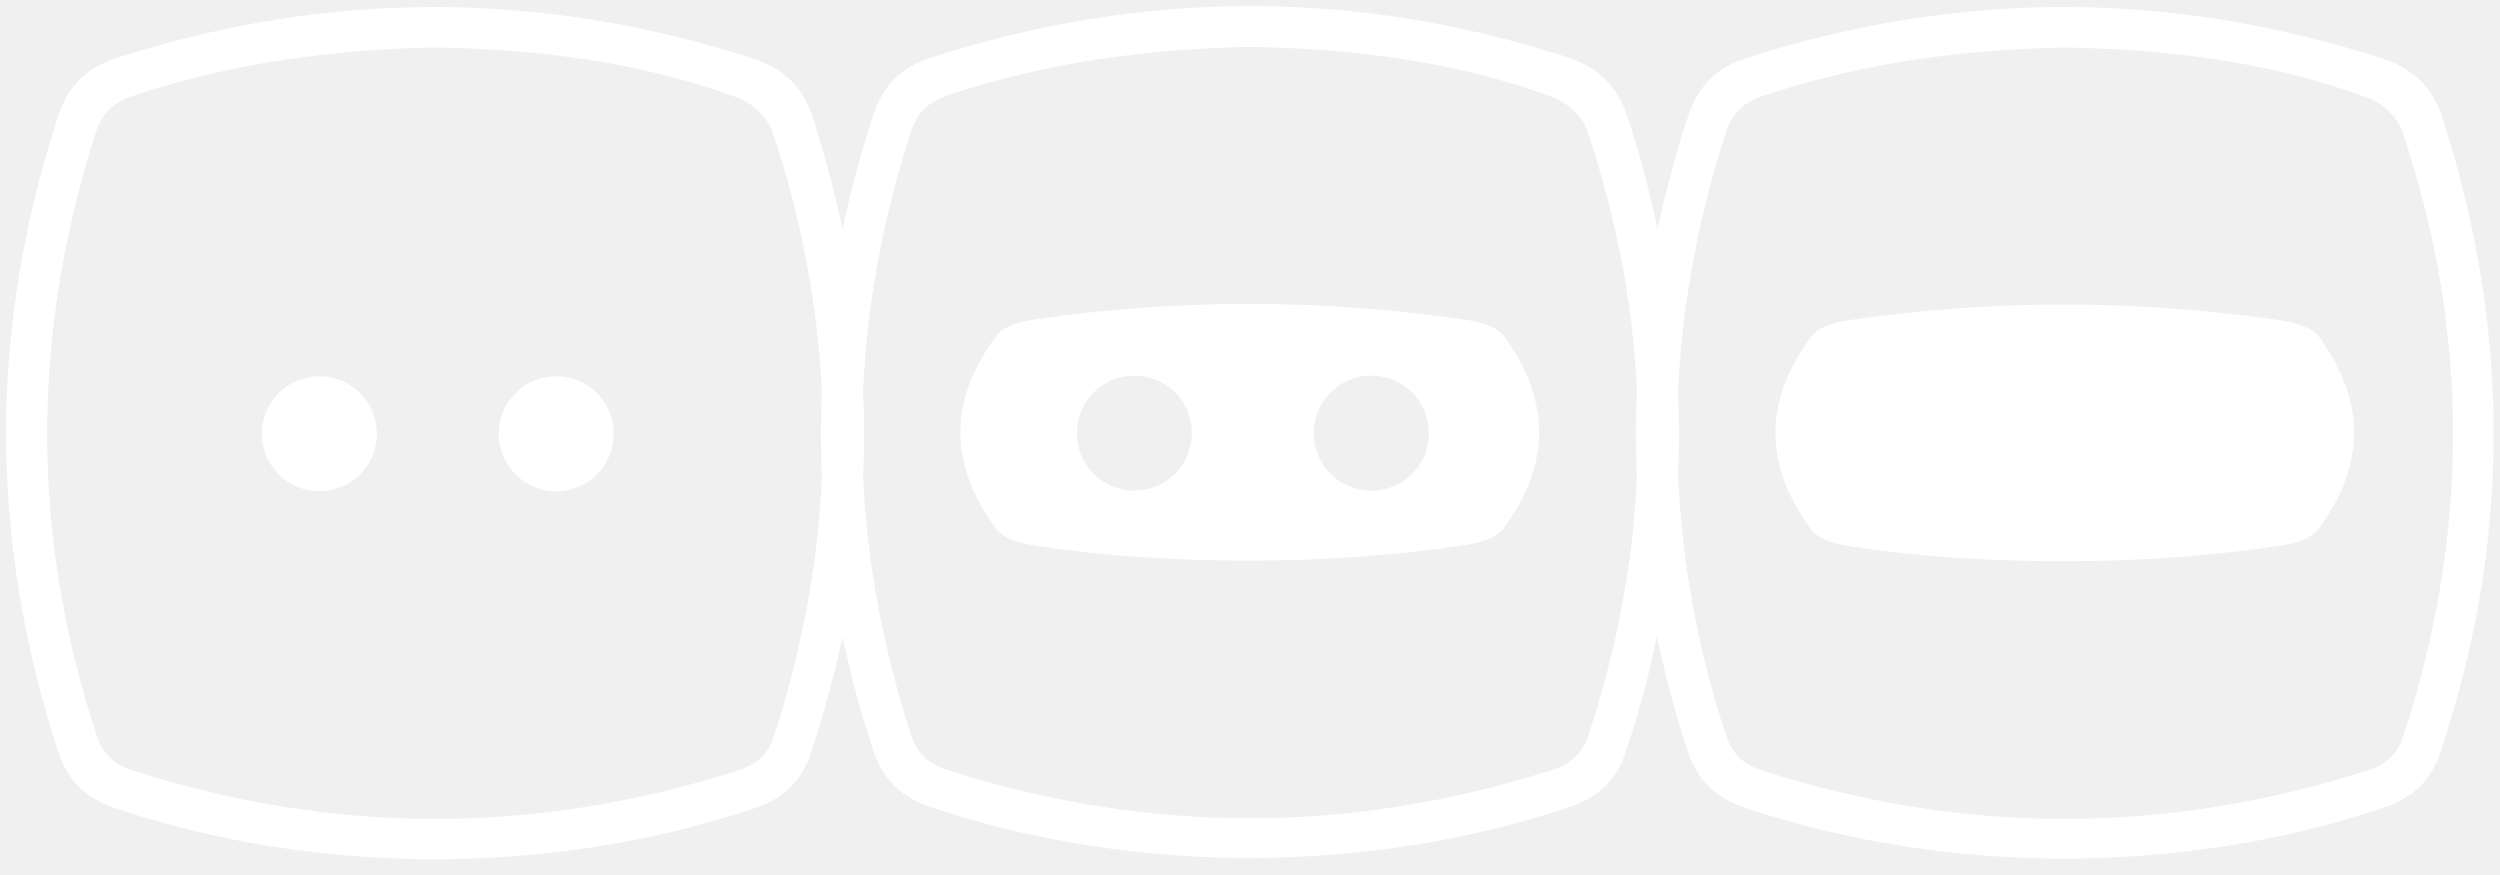
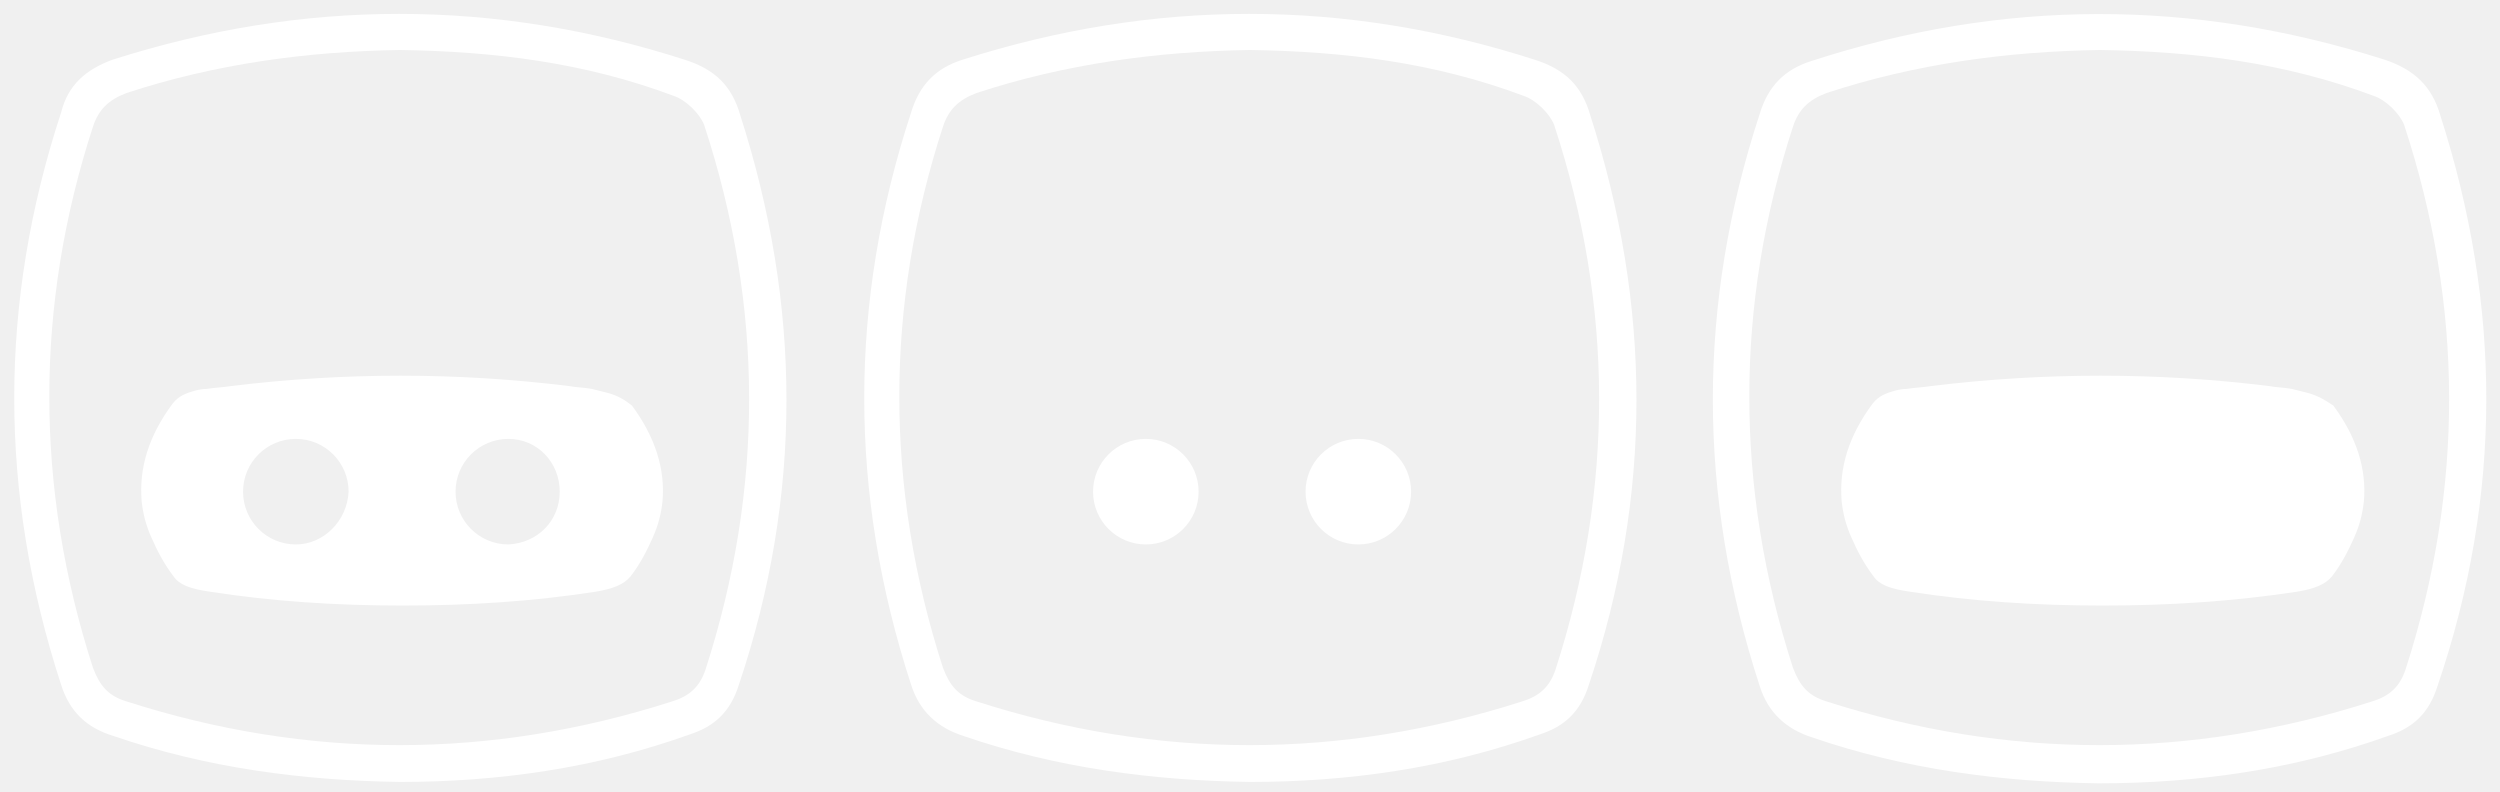
- <svg xmlns="http://www.w3.org/2000/svg" id="Layer_1" width="400" height="140" viewBox="0 0 400 140">
+ <svg xmlns="http://www.w3.org/2000/svg" id="Layer_1" width="180" height="57" viewBox="0 0 180 57">
  <style>.st0{fill:#fff}</style>
-   <path class="st0" d="M390.9 19.2c-1.6-5.1-4.6-8.2-9.9-9.9-33.9-10.9-67.7-10.9-101.6 0-4.8 1.6-7.7 4.4-9.3 9.3-2 6-3.6 12.1-4.9 18.1-1.2-5.9-2.8-11.8-4.7-17.7-1.6-5.1-4.6-8.2-9.9-9.9-33.8-10.9-67.7-10.8-101.6.1-4.8 1.6-7.7 4.4-9.3 9.3-2 6.1-3.6 12.1-4.9 18.2-1.2-5.8-2.8-11.7-4.6-17.5-1.6-5.1-4.6-8.2-9.9-9.9C86.4-1.6 52.5-1.6 18.6 9.3c-4.8 1.6-7.7 4.4-9.3 9.3-11.1 33.9-11.1 67.7 0 101.6 1.6 4.9 4.6 7.6 9.4 9.2 16.5 5.5 33.5 8 50.8 8.1 17.5-.1 34.6-2.6 51.3-8.2 4.6-1.6 7.5-4.3 9-9 2-6.1 3.7-12.3 5-18.4 1.3 6 2.9 12.1 4.9 18.1 1.6 4.9 4.6 7.6 9.4 9.2 16.5 5.5 33.5 8 50.8 8.1 17.5-.1 34.6-2.6 51.3-8.2 4.6-1.6 7.5-4.3 9-9 2-6.1 3.7-12.2 4.9-18.3 1.3 6.1 2.9 12.2 4.9 18.3 1.6 4.9 4.6 7.6 9.4 9.2 16.5 5.5 33.5 8 50.8 8.1 17.5-.1 34.6-2.6 51.3-8.2 4.6-1.6 7.5-4.3 9-9 11.3-33.6 11.2-67.3.4-101zm-267 98.4c-1 3.1-2.8 4.7-5.9 5.7-32.3 10.3-64.5 10.3-96.7 0-3.1-1-4.9-2.7-5.9-5.8C4.9 85.4 5 53.4 15.3 21.3c1-3 2.6-4.8 5.8-5.9 15.8-5.3 32-7.5 48.6-7.8 16.6.3 32.9 2.3 48.5 8.1 2.2.8 4.7 3.2 5.4 5.4 4.6 13.7 7.2 27.5 7.9 41.3-.2 4.7-.2 9.4 0 14.1-.6 13.6-3.2 27.4-7.6 41.1zm130.3-.1c-1 3.1-2.8 4.7-5.9 5.7-32.3 10.3-64.5 10.3-96.7 0-3.1-1-4.9-2.7-5.9-5.8-4.4-13.7-7-27.4-7.6-41.2.2-4.6.2-9.2 0-13.7.6-13.8 3.2-27.6 7.6-41.3 1-3 2.6-4.8 5.8-5.9 15.8-5.3 32-7.5 48.6-7.8 16.6.3 32.9 2.3 48.5 8.1 2.2.8 4.7 3.2 5.4 5.4 4.6 13.8 7.3 27.6 7.9 41.5-.2 4.6-.2 9.2 0 13.9-.6 13.6-3.2 27.4-7.7 41.1zm130.4.1c-1 3.1-2.8 4.7-5.9 5.7-32.3 10.3-64.5 10.3-96.7 0-3.1-1-4.9-2.7-5.9-5.8-4.5-13.8-7-27.6-7.6-41.4.2-4.5.2-9 0-13.5.6-13.8 3.2-27.6 7.6-41.3 1-3 2.6-4.8 5.8-5.9 15.8-5.3 32-7.5 48.6-7.8 16.6.3 32.9 2.3 48.5 8.1 2.2.8 4.7 3.2 5.4 5.4 10.8 32.1 10.7 64.3.2 96.5z" />
-   <path class="st0" d="M364.5 51.2c-22.9-3.3-45.7-3.3-68.5 0-3.3.5-5.2 1.3-6.3 2.8-7.5 10.2-7.5 20.4 0 30.6 1.1 1.5 3.1 2.3 6.3 2.8 11.1 1.7 22.6 2.4 34.3 2.4 11.8 0 23.3-.8 34.6-2.5 3.1-.5 5-1.3 6.1-2.7 7.5-10.2 7.5-20.3.2-30.5-1.1-1.5-3.1-2.4-6.7-2.9z" />
-   <circle class="st0" cx="89" cy="69.4" r="9.2" />
-   <circle class="st0" cx="51.1" cy="69.4" r="9.2" />
-   <path class="st0" d="M234.1 51.1c-22.9-3.3-45.7-3.3-68.5 0-3.3.5-5.2 1.3-6.3 2.8-7.5 10.2-7.5 20.4 0 30.6 1.1 1.5 3.1 2.3 6.3 2.8 11.1 1.7 22.6 2.4 34.3 2.4 11.8 0 23.3-.8 34.6-2.5 3.1-.5 5-1.3 6.1-2.7 7.5-10.2 7.5-20.3.2-30.5-1.1-1.5-3.1-2.4-6.7-2.9zm-52.6 27.4c-5.1 0-9.2-4.1-9.2-9.2s4.1-9.2 9.2-9.2 9.2 4.1 9.2 9.2-4.1 9.2-9.2 9.2zm37.9 0c-5.1 0-9.2-4.1-9.2-9.2s4.1-9.2 9.2-9.2 9.2 4.1 9.2 9.2c.1 5.1-4.1 9.2-9.2 9.2z" />
+   <path class="st0" d="M110.5 4.3C96.8-.1 83.1-.1 69.3 4.3c-1.9.6-3.1 1.8-3.7 3.8-4.5 13.7-4.5 27.4 0 41.2.6 1.9 1.9 3.1 3.8 3.7 6.7 2.3 13.6 3.2 20.6 3.3 7.1 0 14.1-1 20.8-3.4 1.9-.6 3-1.7 3.6-3.6 4.6-13.7 4.5-27.3.1-41-.6-2.1-1.8-3.3-4-4zm1.5 43.9c-.4 1.2-1.1 1.9-2.4 2.3-13.1 4.2-26.2 4.2-39.3 0-1.3-.4-1.9-1.1-2.4-2.4-4.2-13-4.2-26.1 0-39 .4-1.2 1.1-1.9 2.4-2.4 6.4-2.1 13-3 19.7-3.1 6.8.1 13.3.9 19.7 3.3.9.3 1.9 1.3 2.2 2.1 4.3 13.1 4.3 26.2.1 39.2z" />
+   <circle class="st0" cx="97.8" cy="35.4" r="3.8" />
+   <circle class="st0" cx="82.5" cy="35.4" r="3.8" />
+   <path class="st0" d="M49.3 4.3C35.6-.1 21.9-.1 8.1 4.3 6.2 5 4.9 6.1 4.4 8.1c-4.5 13.7-4.5 27.4 0 41.2.6 1.9 1.8 3.1 3.8 3.7 6.7 2.3 13.6 3.2 20.6 3.3 7.1 0 14.1-1 20.8-3.4 1.9-.6 3-1.7 3.6-3.6 4.6-13.7 4.5-27.3.1-41-.6-2.1-1.8-3.3-4-4zm1.5 43.9c-.4 1.2-1.1 1.9-2.4 2.3-13.1 4.2-26.2 4.2-39.3 0-1.3-.4-1.9-1.1-2.4-2.4-4.2-13-4.2-26.1 0-39 .4-1.2 1.1-1.9 2.4-2.4 6.4-2.1 13-3 19.7-3.1 6.8.1 13.3.9 19.7 3.3.9.3 1.9 1.3 2.2 2.1 4.3 13.1 4.3 26.2.1 39.2z" />
+   <path class="st0" d="M43.8 28.3l-1.2-.3c-.5-.1-1.1-.1-1.6-.2-8.1-1-16.2-1-24.4 0-.6.1-1.1.1-1.7.2-.4 0-.8.1-1.1.2-.7.2-1.1.5-1.4.9-1.7 2.3-2.4 4.6-2.2 7 .1.9.3 1.7.7 2.6.4.9.9 1.9 1.6 2.8.4.6 1.2.9 2.6 1.1 4.5.7 9.1 1 13.9 1 4.8 0 9.4-.3 13.9-1 1.2-.2 2-.5 2.5-1.1.7-.9 1.2-1.9 1.6-2.8.4-.9.6-1.7.7-2.6.2-2.3-.5-4.6-2.2-6.9-.5-.4-1-.7-1.7-.9zM21.3 39.2c-2.1 0-3.8-1.7-3.8-3.8s1.7-3.8 3.8-3.8 3.8 1.7 3.8 3.8c-.1 2.1-1.8 3.8-3.8 3.8zm15.3 0c-2.1 0-3.8-1.7-3.8-3.8s1.7-3.8 3.8-3.8c2.1 0 3.7 1.7 3.7 3.8 0 2.1-1.6 3.7-3.7 3.8zM175.7 8.3c-.6-2.1-1.9-3.3-4-4-13.8-4.4-27.5-4.4-41.3.1-1.9.6-3.1 1.8-3.7 3.8-4.5 13.7-4.5 27.4 0 41.2.6 1.9 1.9 3.1 3.8 3.7 6.7 2.3 13.6 3.2 20.6 3.3 7.1 0 14.1-1 20.8-3.4 1.9-.6 3-1.7 3.6-3.6 4.7-13.8 4.6-27.4.2-41.1zm-2.5 39.9c-.4 1.2-1.1 1.9-2.4 2.3-13.1 4.2-26.2 4.2-39.3 0-1.3-.4-1.9-1.1-2.4-2.4-4.2-13-4.2-26.1 0-39 .4-1.2 1.1-1.9 2.4-2.4 6.4-2.1 13-3 19.7-3.1 6.8.1 13.3.9 19.7 3.3.9.3 1.9 1.3 2.2 2.1 4.3 13.1 4.3 26.2.1 39.2z" />
+   <path class="st0" d="M166.2 28.3L165 28c-.5-.1-1.1-.1-1.6-.2-8.1-1-16.2-1-24.4 0-.6.1-1.1.1-1.7.2-.4 0-.8.1-1.1.2-.7.2-1.1.5-1.4.9-1.7 2.3-2.4 4.6-2.2 7 .1.9.3 1.7.7 2.6.4.9.9 1.9 1.6 2.8.4.6 1.2.9 2.6 1.1 4.5.7 9.1 1 13.9 1 4.8 0 9.4-.3 14-1 1.2-.2 2-.5 2.5-1.1.7-.9 1.2-1.9 1.6-2.8.4-.9.6-1.7.7-2.6.2-2.3-.5-4.6-2.2-6.9-.6-.4-1.1-.7-1.8-.9z" />
</svg>
